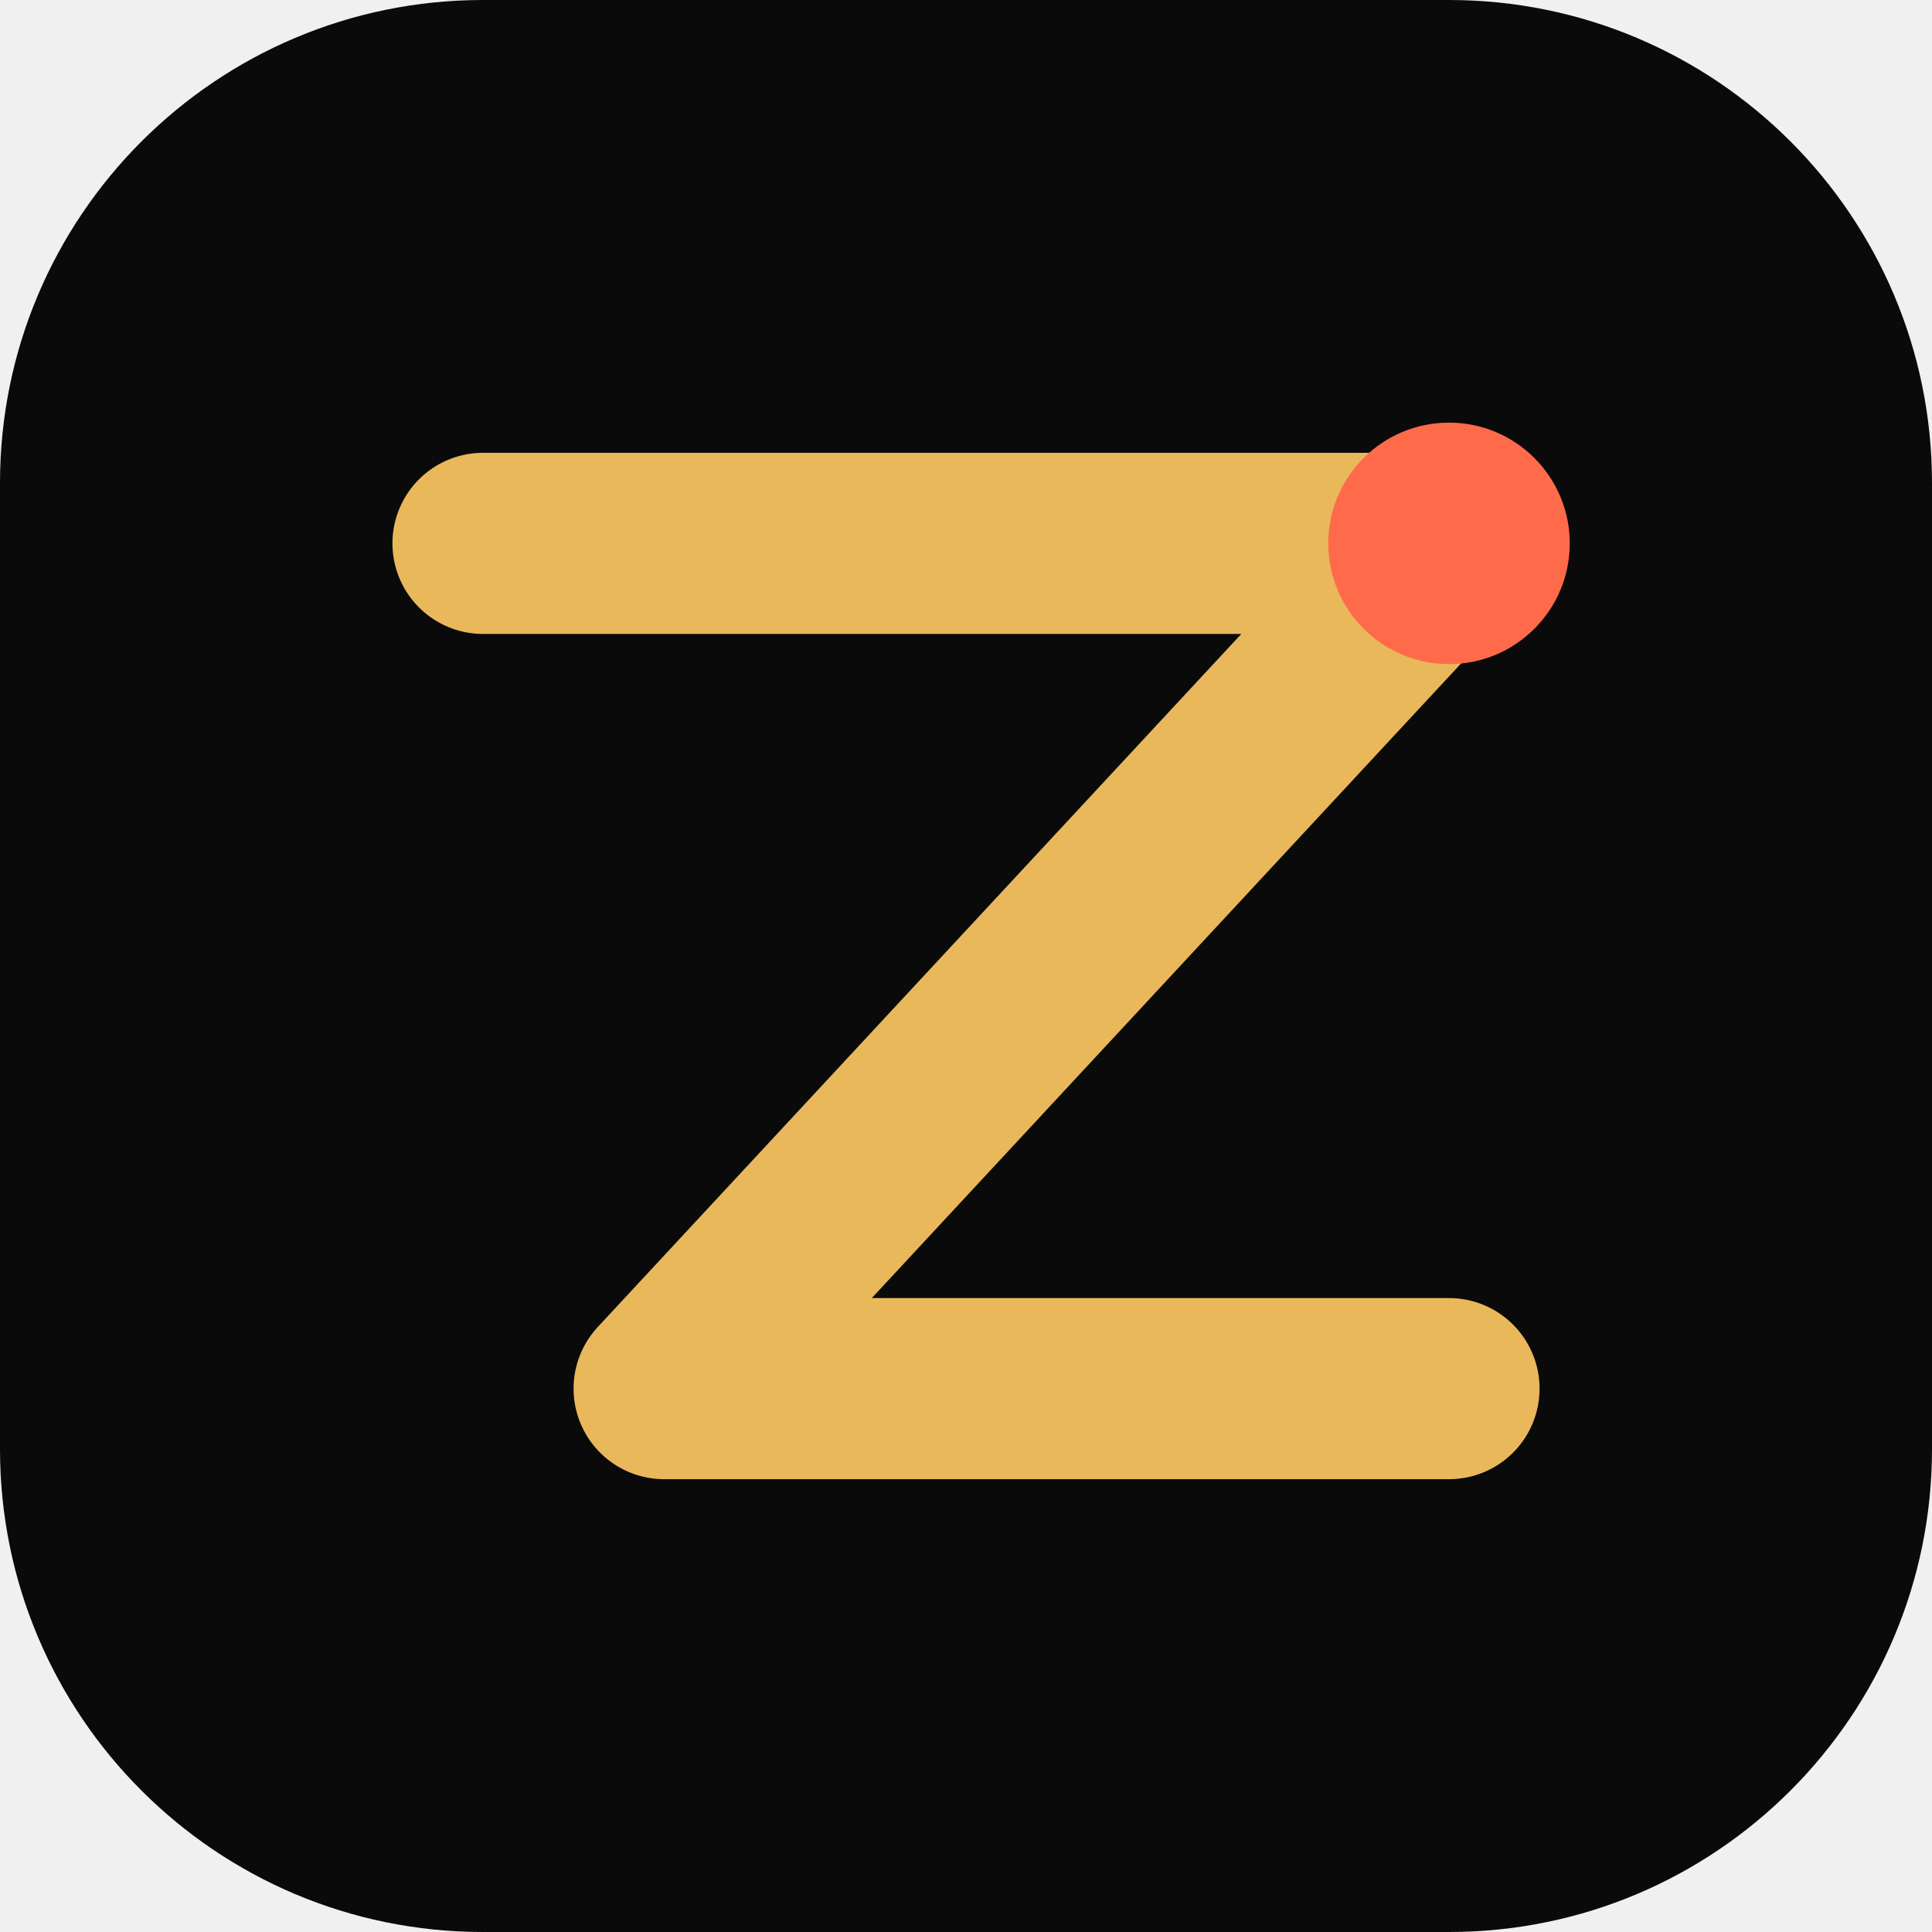
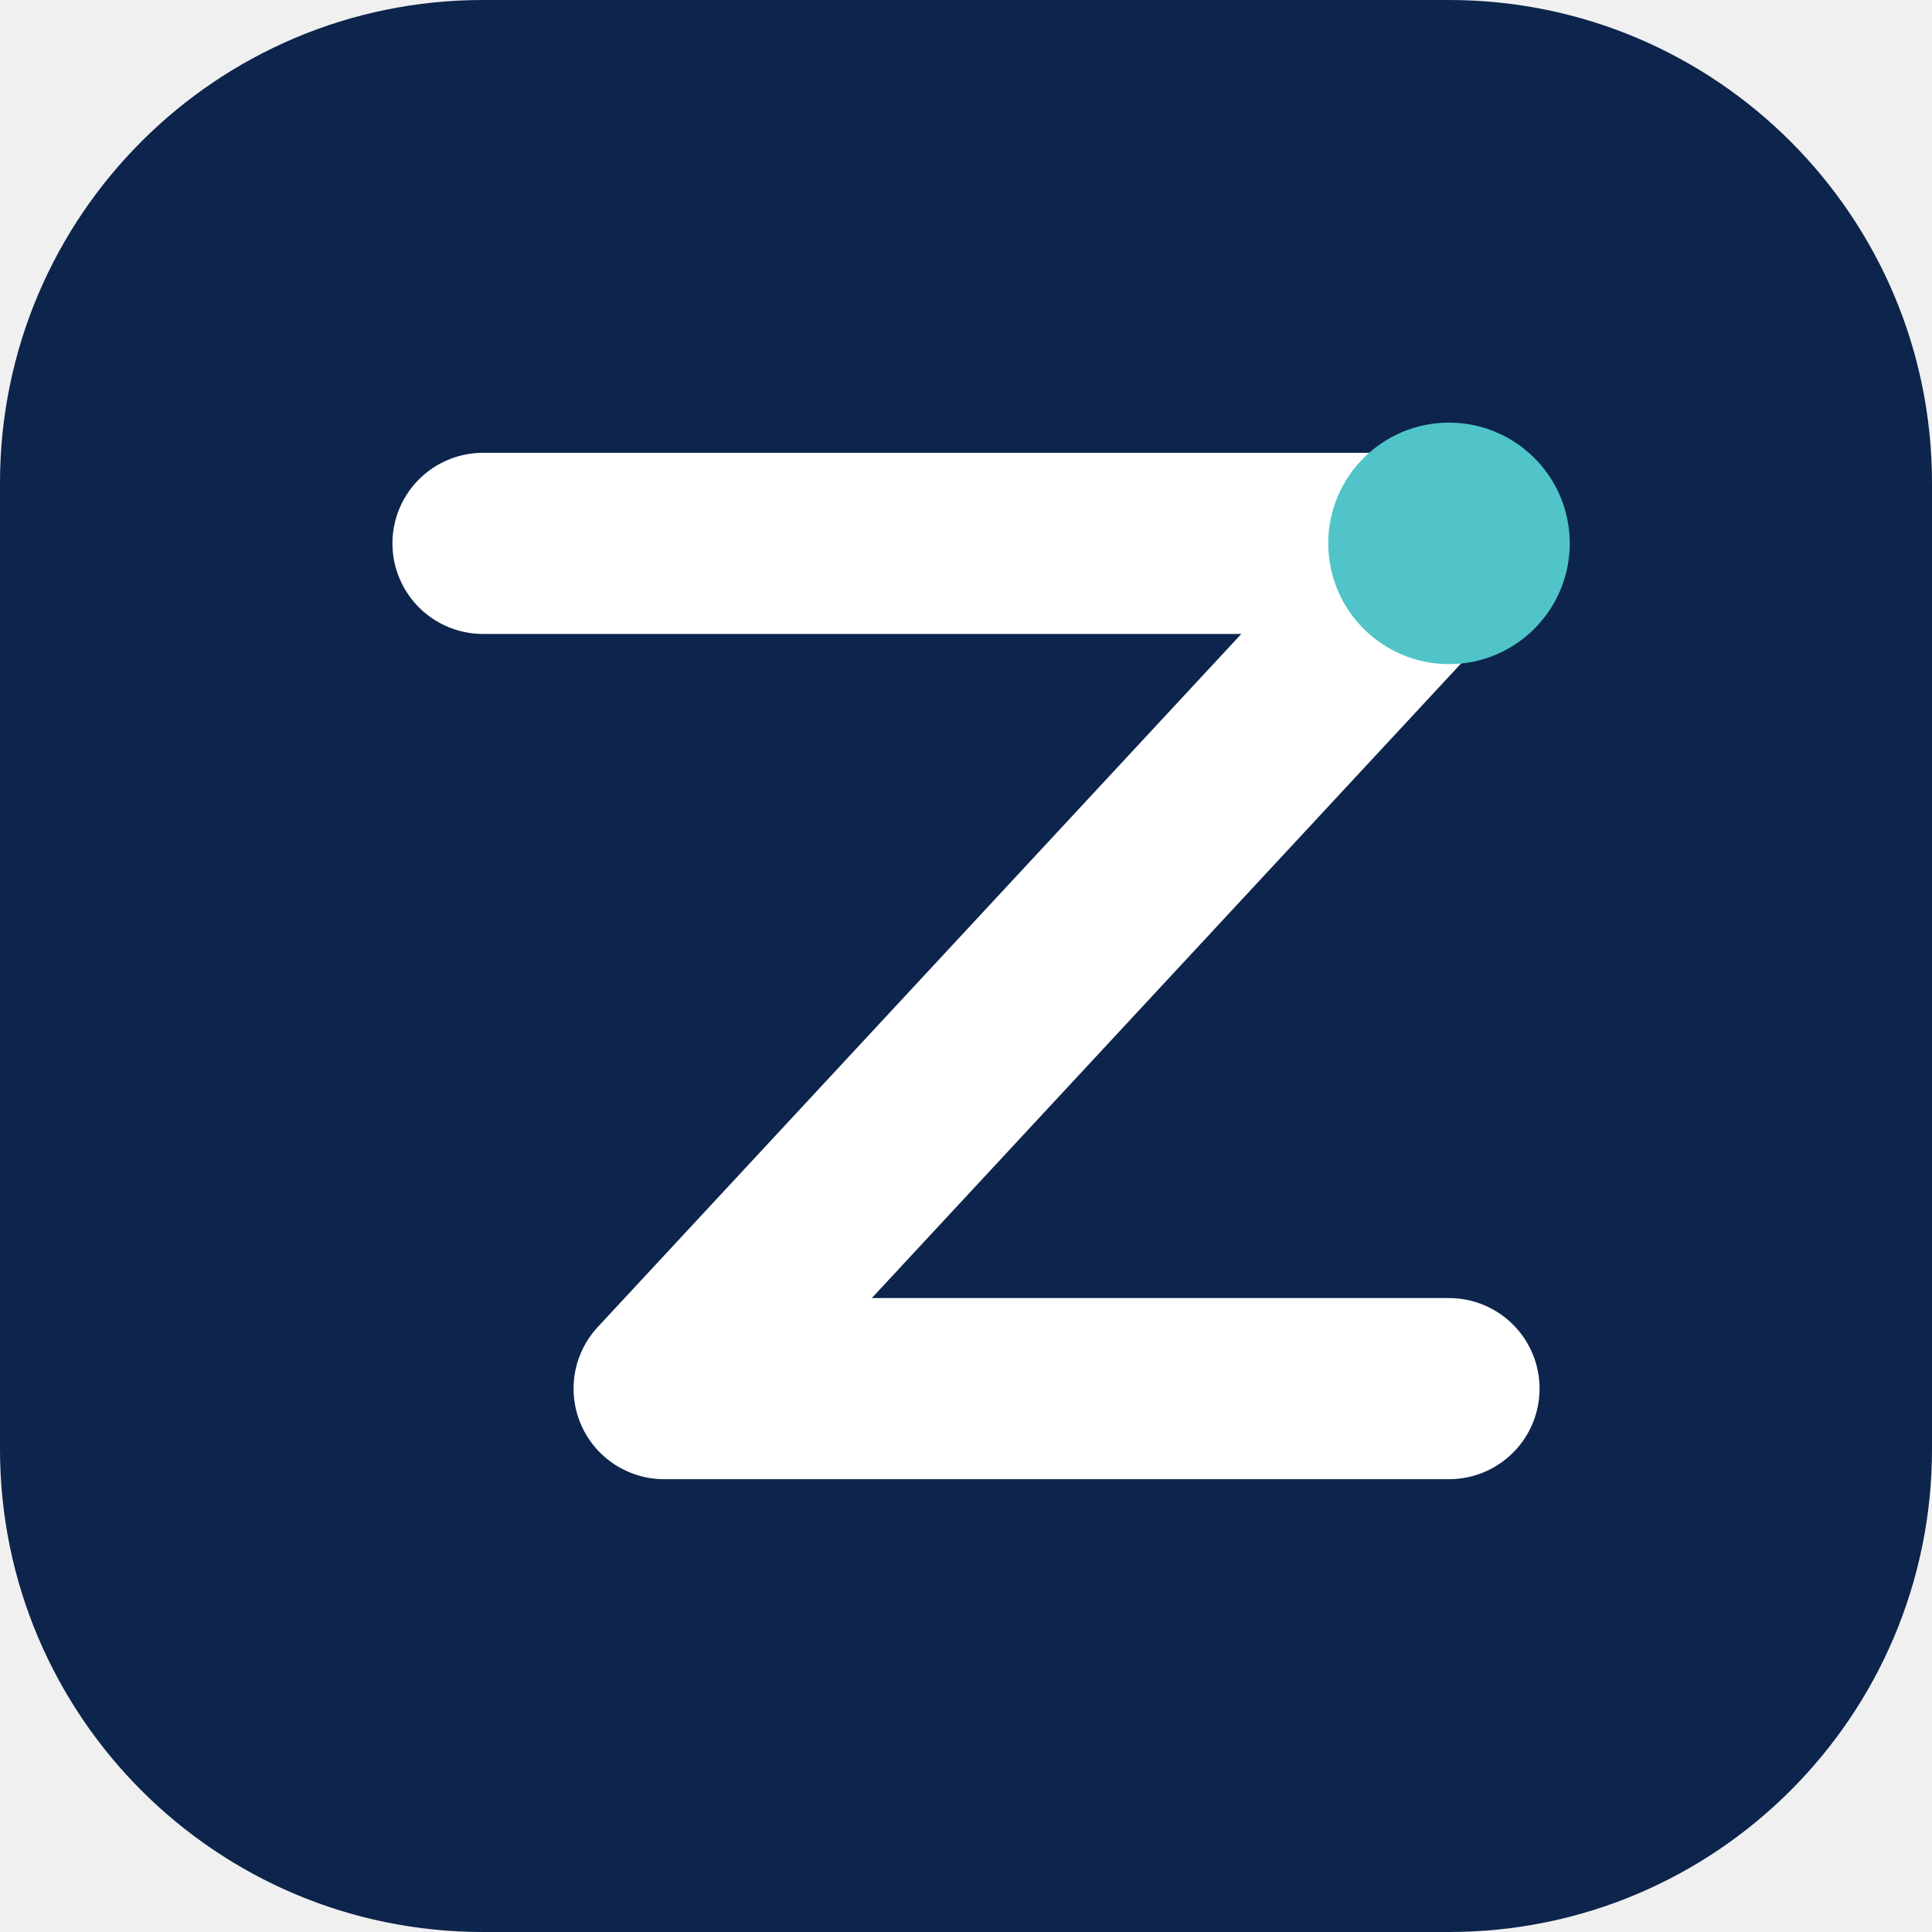
<svg xmlns="http://www.w3.org/2000/svg" viewBox="0 0 64 64">
-   <rect width="64" height="64" rx="16" fill="#0a0a0b" />
-   <path d="M16 18h32L22 46h26" stroke="#e9b85b" stroke-width="6" fill="none" stroke-linecap="round" stroke-linejoin="round" />
-   <circle cx="48" cy="18" r="4" fill="#ff6b4a" />
+   <rect width="64" height="64" rx="16" fill="#0d244c" />
+   <path d="M16 18h32L22 46h26" stroke="#ffffff" stroke-width="6" fill="none" stroke-linecap="round" stroke-linejoin="round" />
+   <circle cx="48" cy="18" r="4" fill="#50c4c8" />
</svg>
